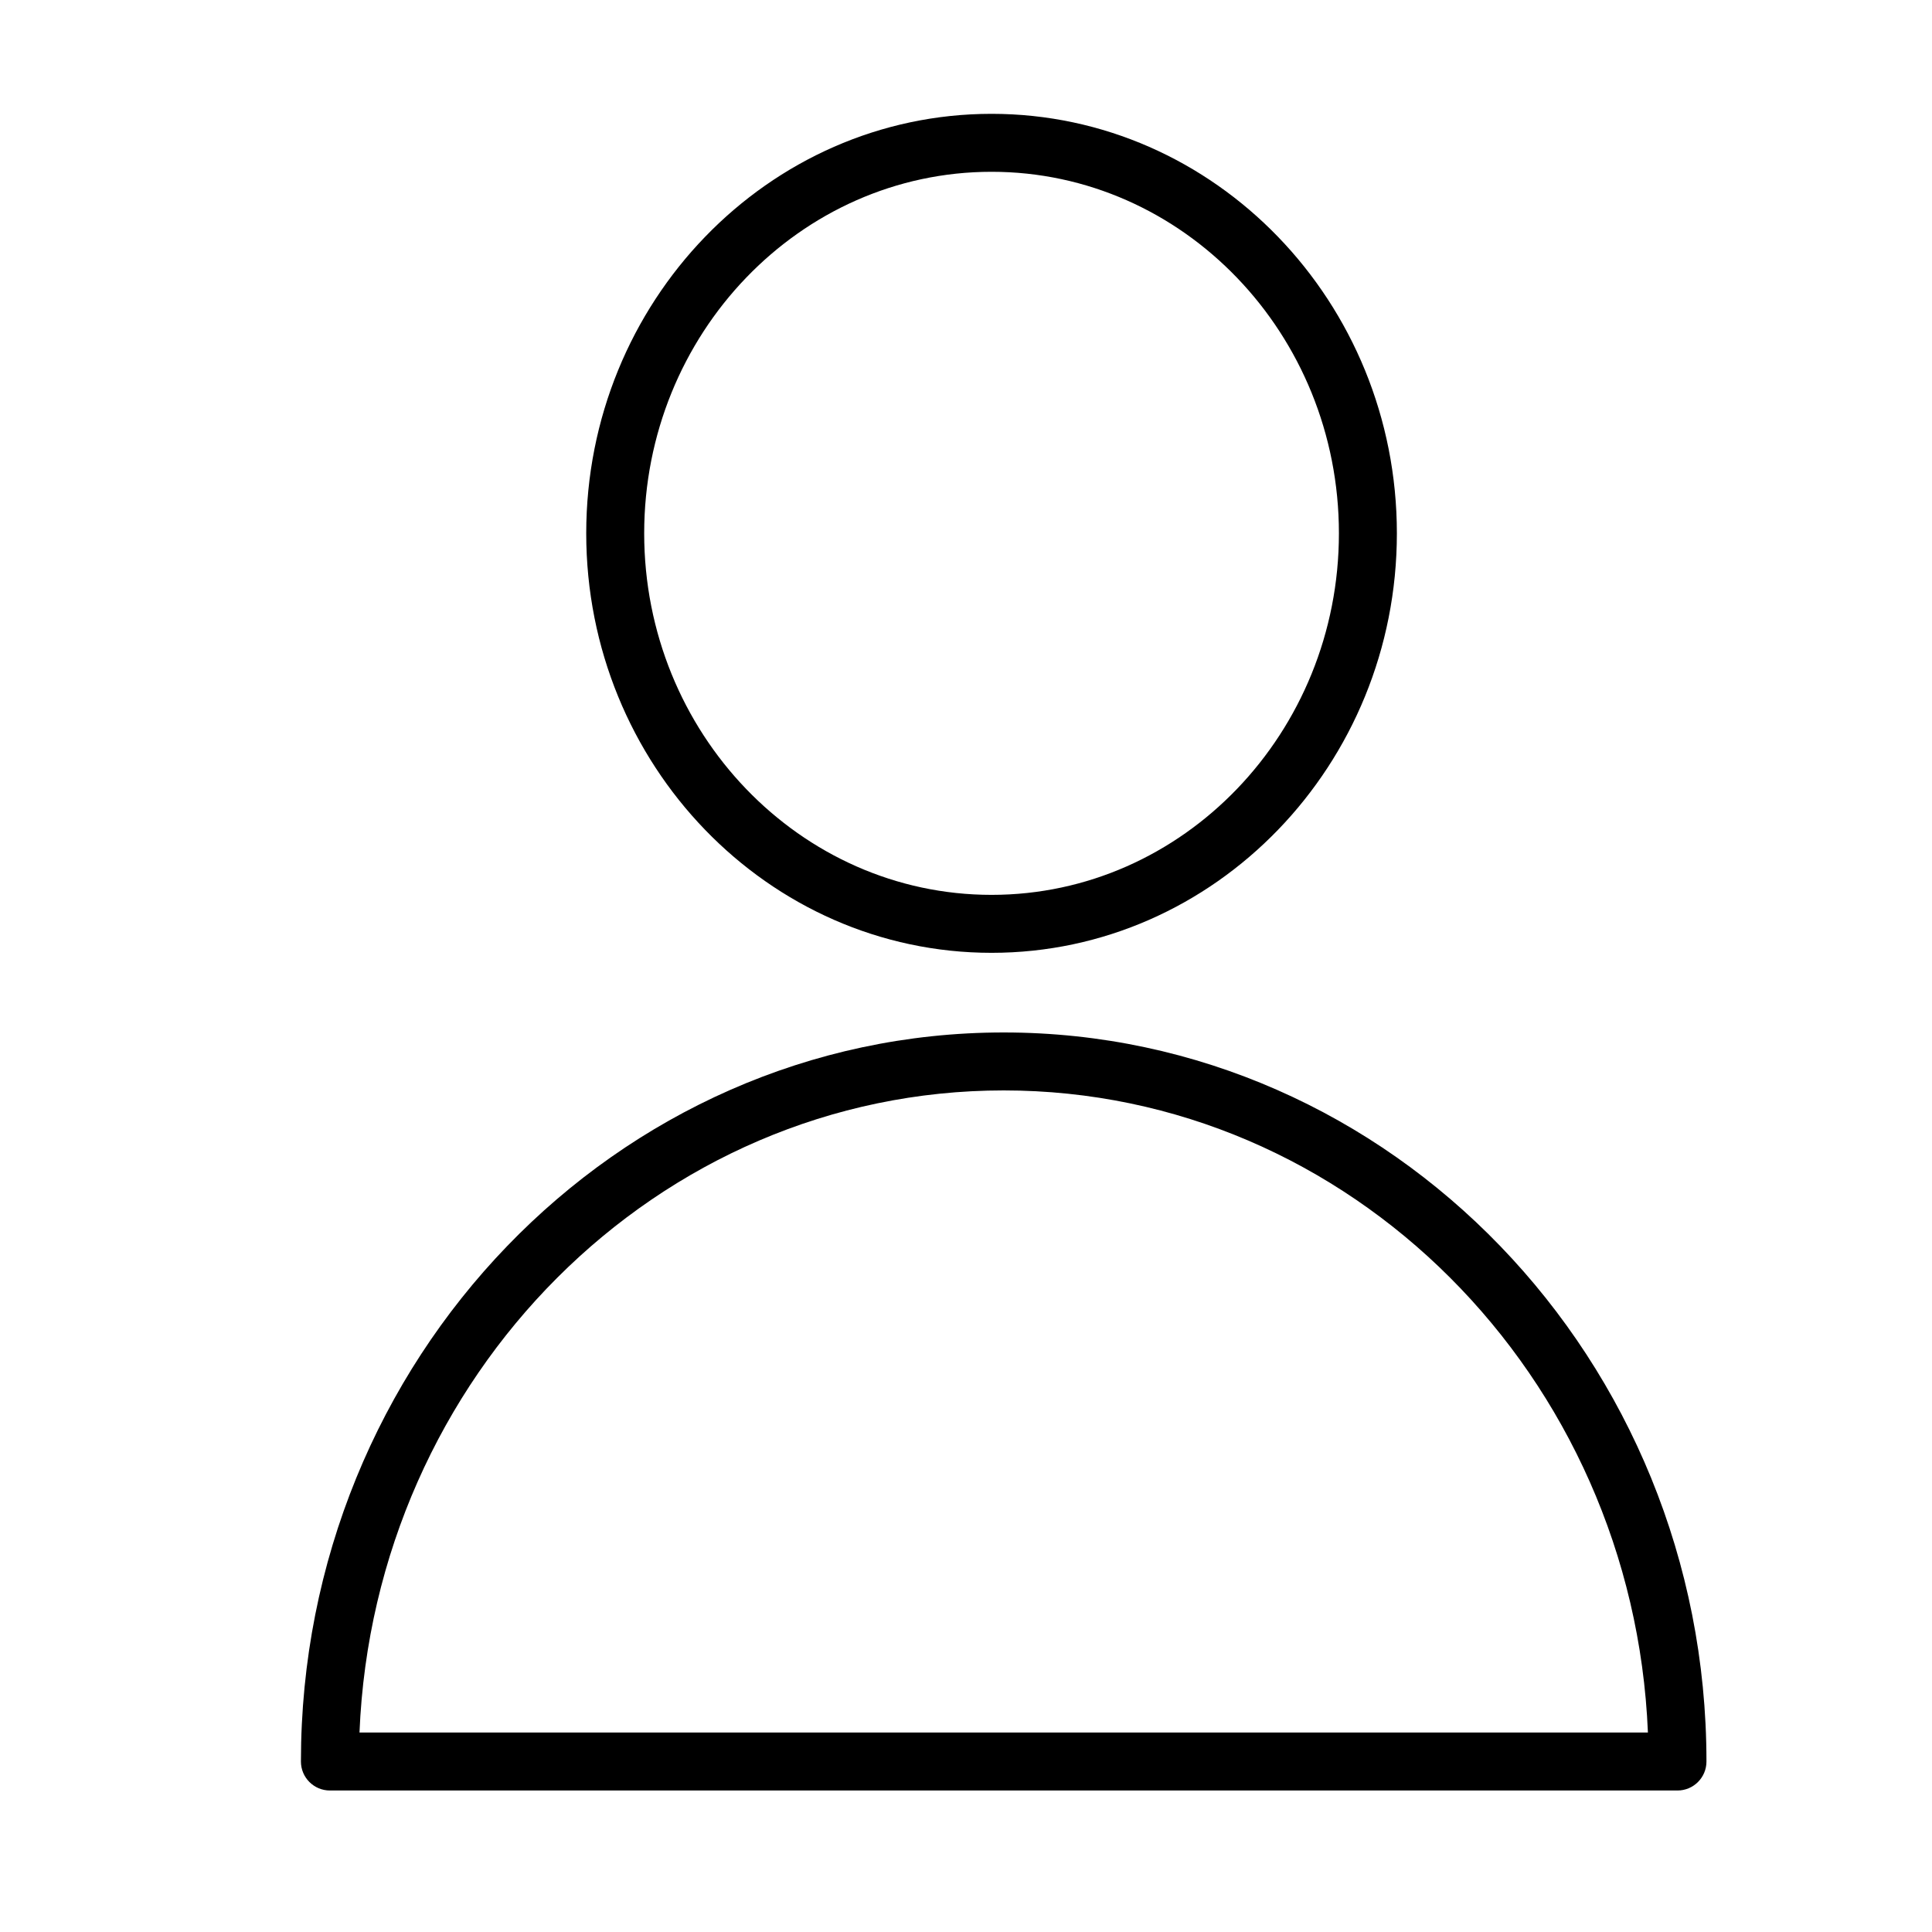
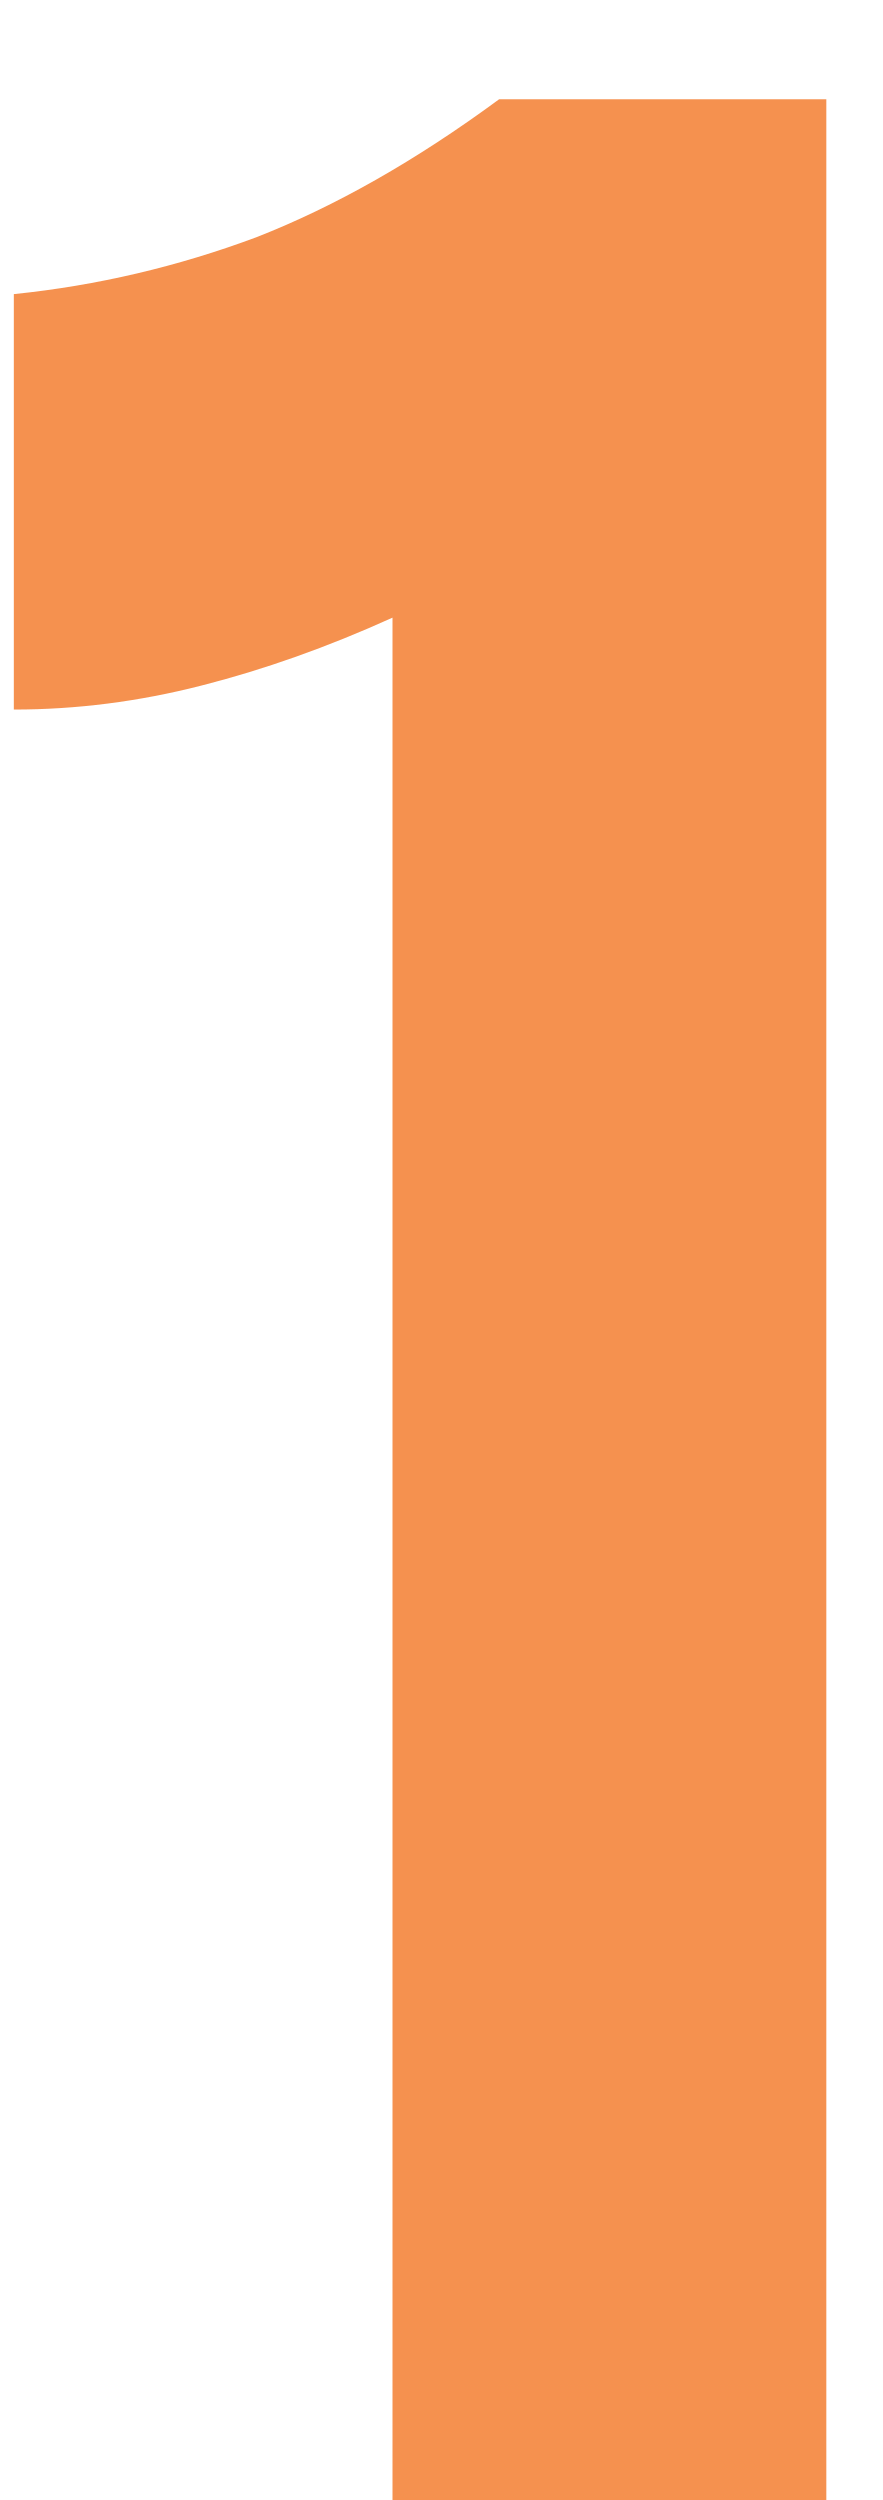
- <svg xmlns="http://www.w3.org/2000/svg" fill-rule="evenodd" viewBox="0 0 100 100">
-   <path d="M51.951 53.44c-20.057 0-36.375 16.929-36.375 37.736a1.5 1.5 0 0 0 1.5 1.5h69.75a1.5 1.5 0 0 0 1.5-1.5c0-20.808-16.317-37.736-36.375-37.736zM18.607 89.676c.757-18.46 15.424-33.236 33.344-33.236s32.587 14.776 33.345 33.236H18.607zm32.716-40.358c11.568 0 20.979-9.74 20.979-21.713S62.892 5.892 51.323 5.892c-11.569 0-20.98 9.741-20.98 21.713s9.411 21.713 20.98 21.713zm0-40.426c9.914 0 17.979 8.395 17.979 18.713s-8.065 18.713-17.979 18.713c-9.915 0-17.98-8.395-17.98-18.713s8.066-18.713 17.98-18.713z" />
+ <svg xmlns="http://www.w3.org/2000/svg" width="6" height="17" viewBox="0 0 6 17" fill="none">
+   <path d="M3.394 0.675H5.619V17H2.669V4.2C2.228 4.4 1.794 4.554 1.369 4.662C0.944 4.771 0.519 4.825 0.094 4.825V2C0.661 1.942 1.211 1.812 1.744 1.613C2.278 1.404 2.828 1.092 3.394 0.675Z" fill="#F5914F" />
</svg>
